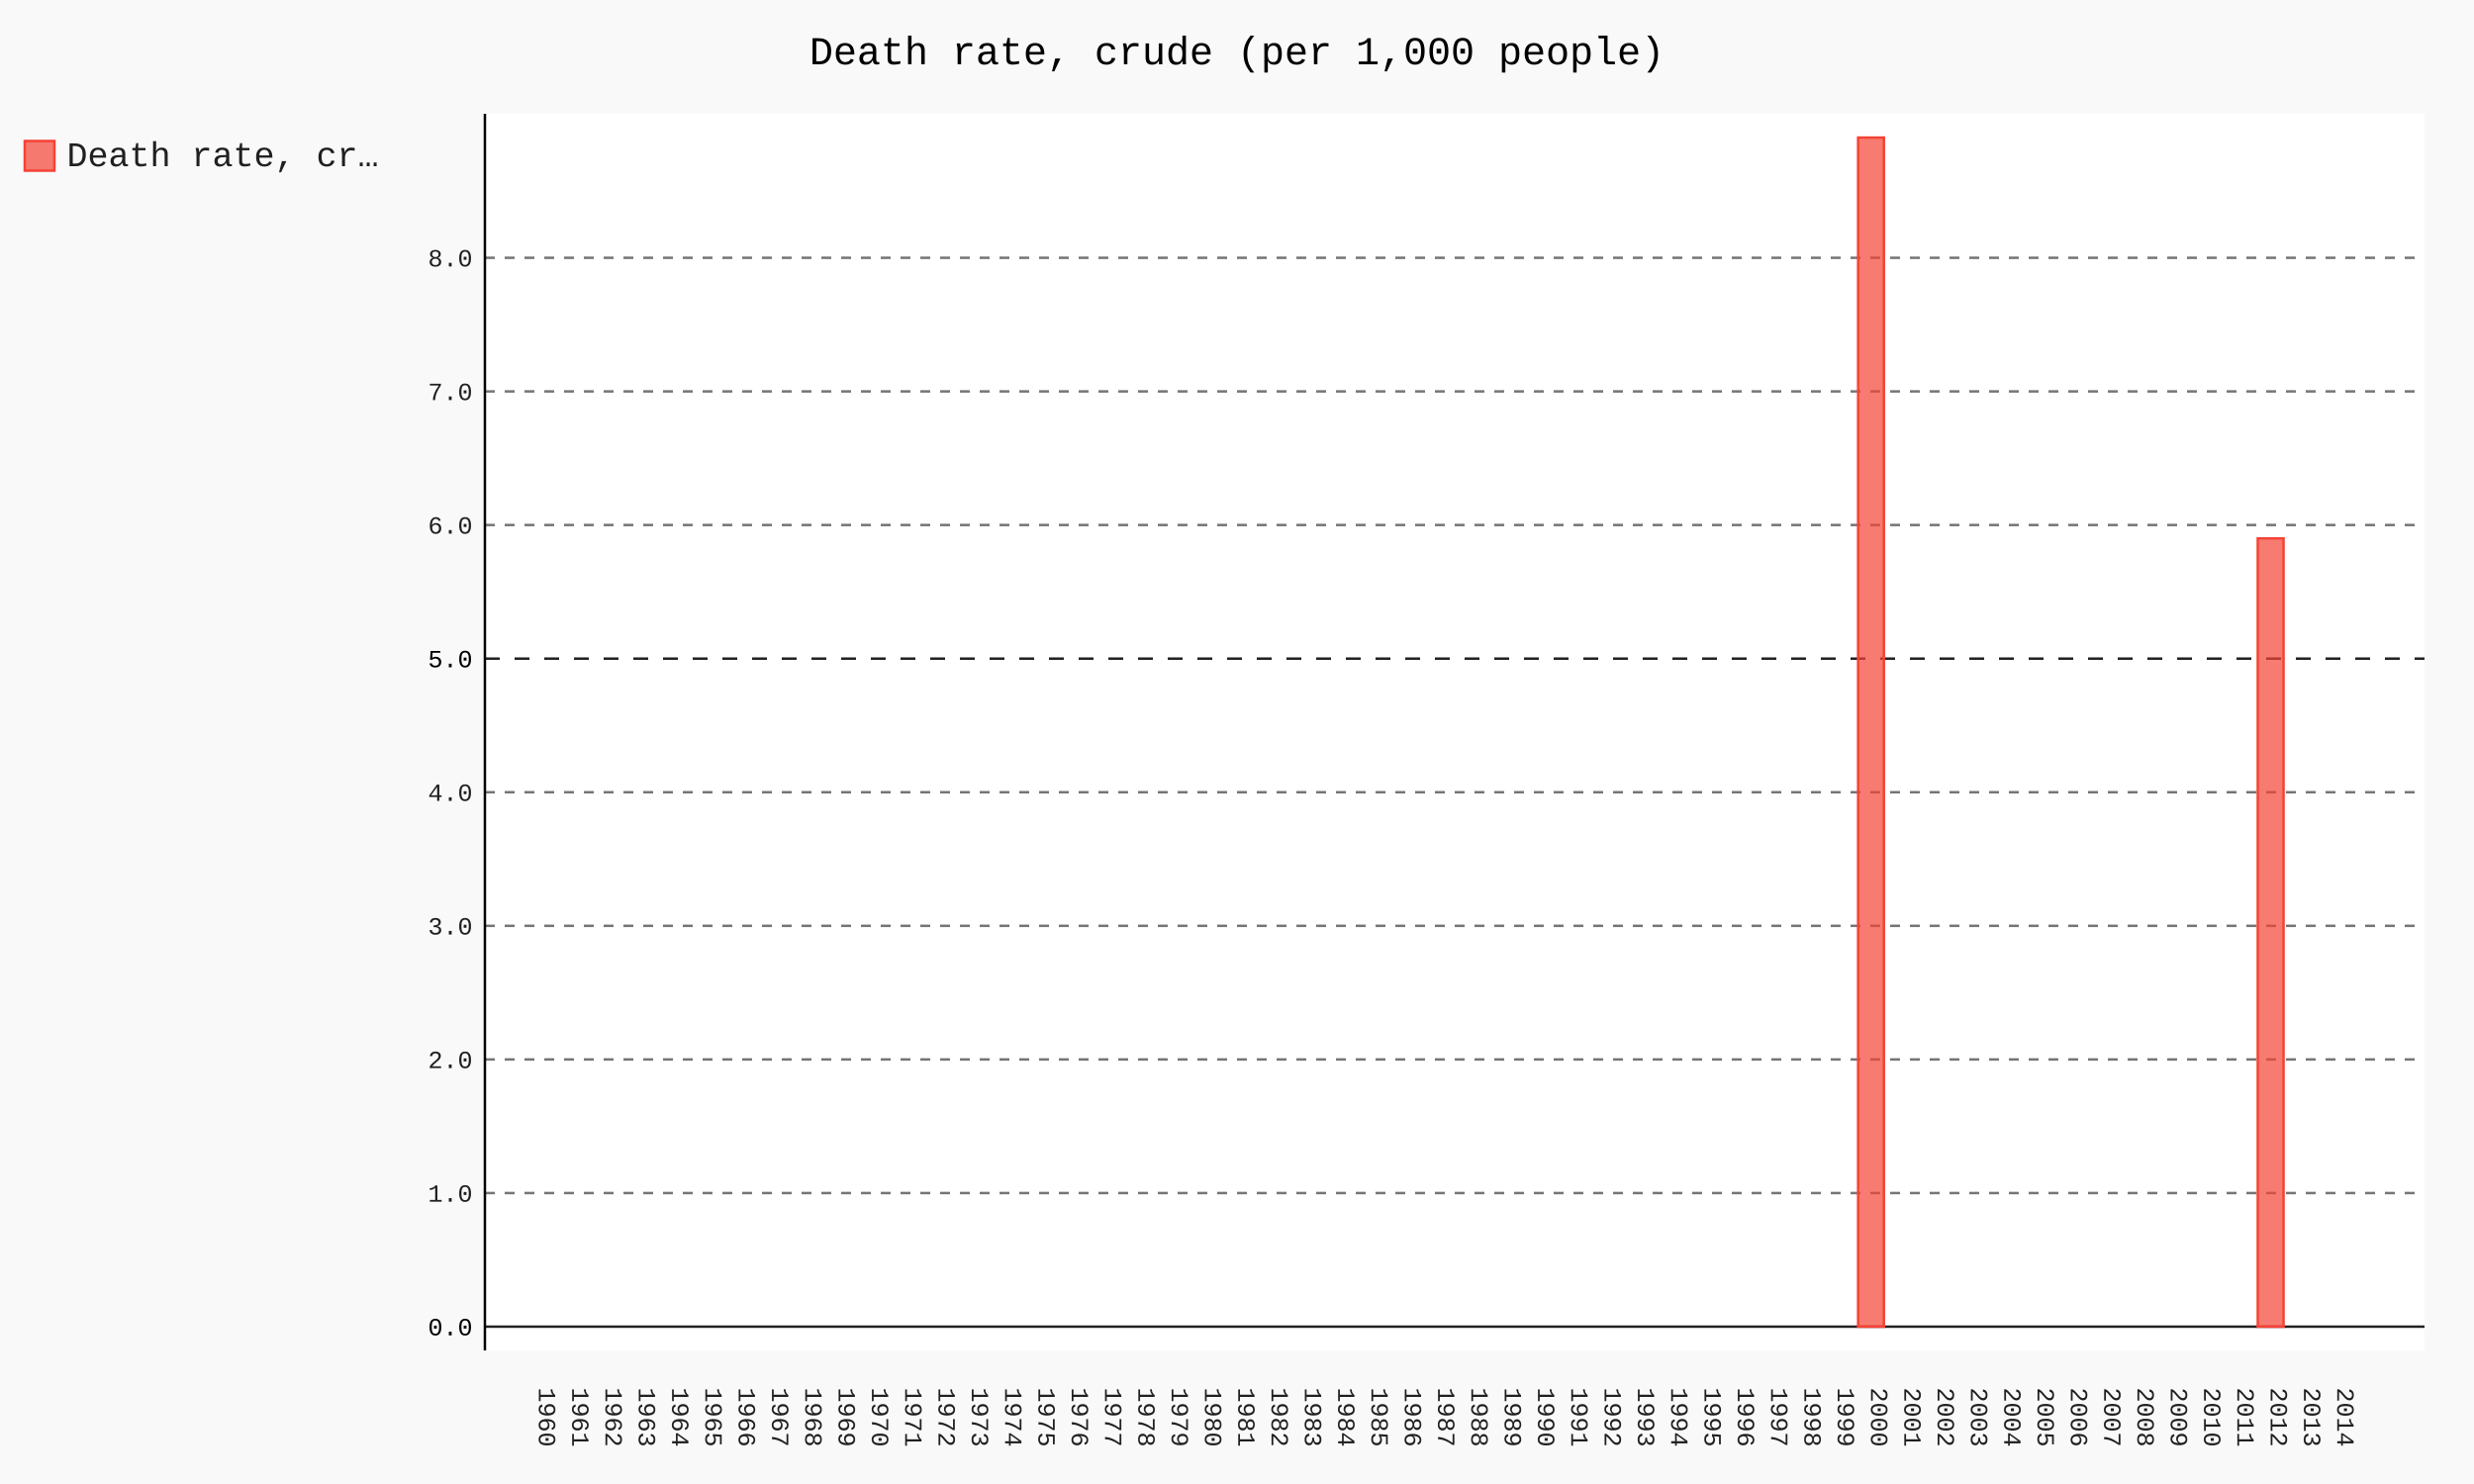
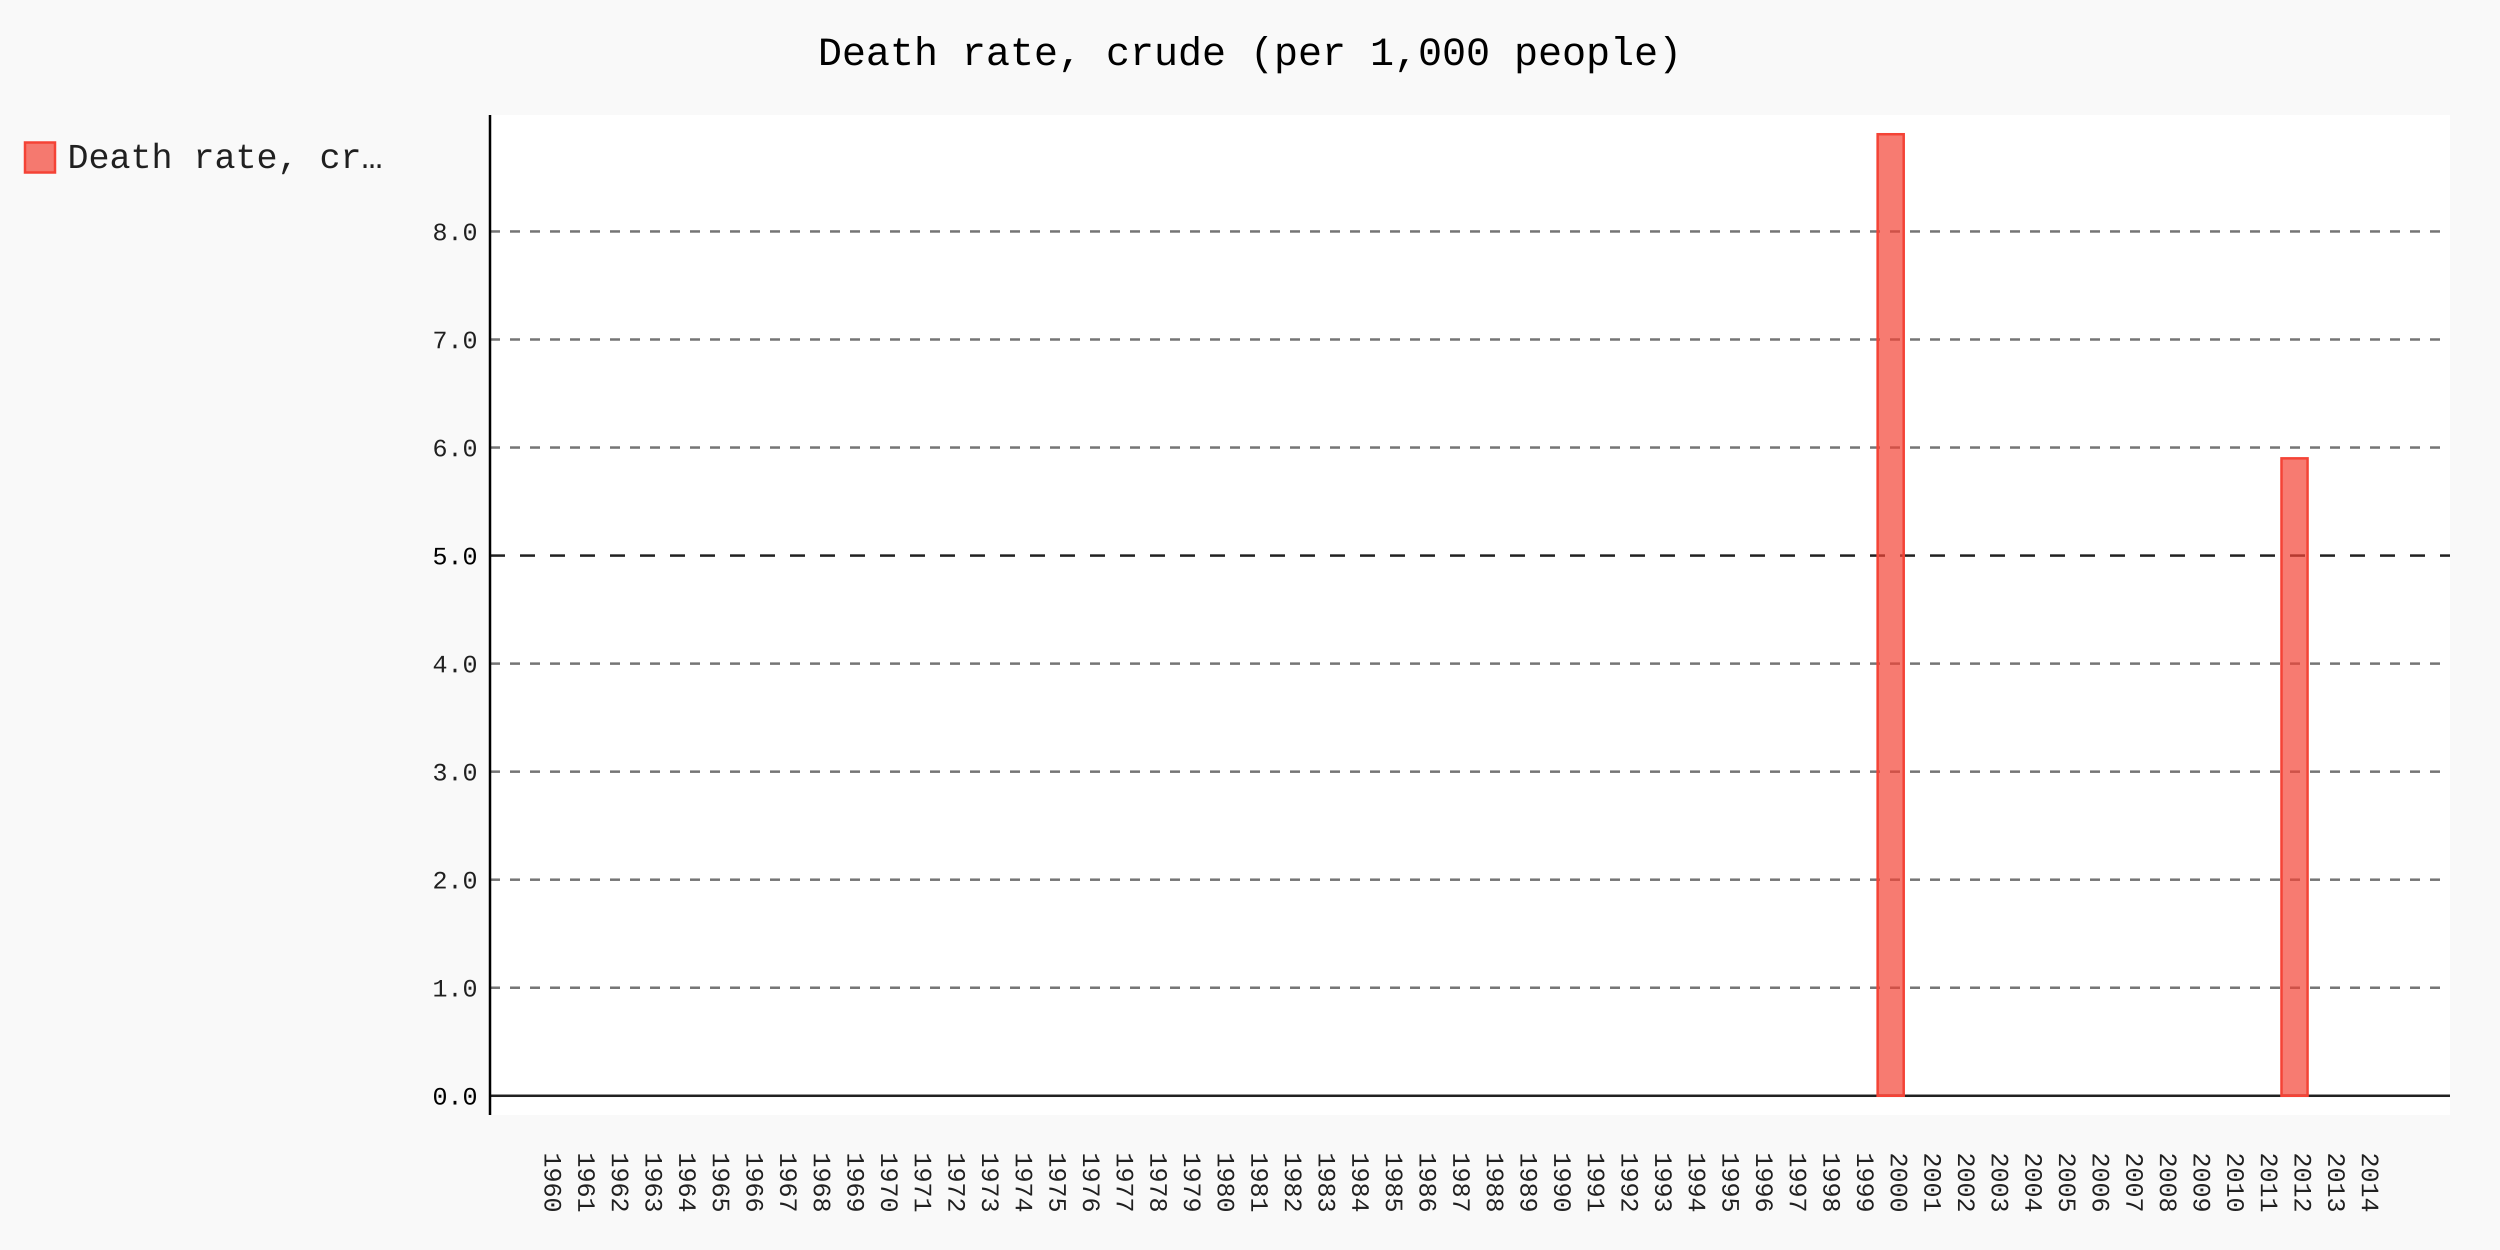
- <svg xmlns="http://www.w3.org/2000/svg" class="pygal-chart" id="chart-eab122cf-4780-40fb-a9b6-7bafdec02ed3" viewBox="0 0 1000 600">
+ <svg xmlns="http://www.w3.org/2000/svg" class="pygal-chart" id="chart-a48676d4-b581-434d-bf50-b2b5f1628203" viewBox="0 0 1000 500">
  <defs>
-     <style type="text/css">#chart-eab122cf-4780-40fb-a9b6-7bafdec02ed3{-webkit-user-select:none;-webkit-font-smoothing:antialiased;font-family:Consolas,"Liberation Mono",Menlo,Courier,monospace}#chart-eab122cf-4780-40fb-a9b6-7bafdec02ed3 .title{font-family:Consolas,"Liberation Mono",Menlo,Courier,monospace;font-size:16px}#chart-eab122cf-4780-40fb-a9b6-7bafdec02ed3 .legends .legend text{font-family:Consolas,"Liberation Mono",Menlo,Courier,monospace;font-size:14px}#chart-eab122cf-4780-40fb-a9b6-7bafdec02ed3 .axis text{font-family:Consolas,"Liberation Mono",Menlo,Courier,monospace;font-size:10px}#chart-eab122cf-4780-40fb-a9b6-7bafdec02ed3 .axis text.major{font-family:Consolas,"Liberation Mono",Menlo,Courier,monospace;font-size:10px}#chart-eab122cf-4780-40fb-a9b6-7bafdec02ed3 .text-overlay text.value{font-family:Consolas,"Liberation Mono",Menlo,Courier,monospace;font-size:16px}#chart-eab122cf-4780-40fb-a9b6-7bafdec02ed3 .text-overlay text.label{font-family:Consolas,"Liberation Mono",Menlo,Courier,monospace;font-size:10px}#chart-eab122cf-4780-40fb-a9b6-7bafdec02ed3 .tooltip{font-family:Consolas,"Liberation Mono",Menlo,Courier,monospace;font-size:14px}#chart-eab122cf-4780-40fb-a9b6-7bafdec02ed3 text.no_data{font-family:Consolas,"Liberation Mono",Menlo,Courier,monospace;font-size:64px}
- #chart-eab122cf-4780-40fb-a9b6-7bafdec02ed3{background-color:rgba(249,249,249,1)}#chart-eab122cf-4780-40fb-a9b6-7bafdec02ed3 path,#chart-eab122cf-4780-40fb-a9b6-7bafdec02ed3 line,#chart-eab122cf-4780-40fb-a9b6-7bafdec02ed3 rect,#chart-eab122cf-4780-40fb-a9b6-7bafdec02ed3 circle{-webkit-transition:150ms;-moz-transition:150ms;transition:150ms}#chart-eab122cf-4780-40fb-a9b6-7bafdec02ed3 .graph &gt; .background{fill:rgba(249,249,249,1)}#chart-eab122cf-4780-40fb-a9b6-7bafdec02ed3 .plot &gt; .background{fill:rgba(255,255,255,1)}#chart-eab122cf-4780-40fb-a9b6-7bafdec02ed3 .graph{fill:rgba(0,0,0,.87)}#chart-eab122cf-4780-40fb-a9b6-7bafdec02ed3 text.no_data{fill:rgba(0,0,0,1)}#chart-eab122cf-4780-40fb-a9b6-7bafdec02ed3 .title{fill:rgba(0,0,0,1)}#chart-eab122cf-4780-40fb-a9b6-7bafdec02ed3 .legends .legend text{fill:rgba(0,0,0,.87)}#chart-eab122cf-4780-40fb-a9b6-7bafdec02ed3 .legends .legend:hover text{fill:rgba(0,0,0,1)}#chart-eab122cf-4780-40fb-a9b6-7bafdec02ed3 .axis .line{stroke:rgba(0,0,0,1)}#chart-eab122cf-4780-40fb-a9b6-7bafdec02ed3 .axis .guide.line{stroke:rgba(0,0,0,.54)}#chart-eab122cf-4780-40fb-a9b6-7bafdec02ed3 .axis .major.line{stroke:rgba(0,0,0,.87)}#chart-eab122cf-4780-40fb-a9b6-7bafdec02ed3 .axis text.major{fill:rgba(0,0,0,1)}#chart-eab122cf-4780-40fb-a9b6-7bafdec02ed3 .axis.y .guides:hover .guide.line,#chart-eab122cf-4780-40fb-a9b6-7bafdec02ed3 .line-graph .axis.x .guides:hover .guide.line,#chart-eab122cf-4780-40fb-a9b6-7bafdec02ed3 .stackedline-graph .axis.x .guides:hover .guide.line,#chart-eab122cf-4780-40fb-a9b6-7bafdec02ed3 .xy-graph .axis.x .guides:hover .guide.line{stroke:rgba(0,0,0,1)}#chart-eab122cf-4780-40fb-a9b6-7bafdec02ed3 .axis .guides:hover text{fill:rgba(0,0,0,1)}#chart-eab122cf-4780-40fb-a9b6-7bafdec02ed3 .reactive{fill-opacity:.7}#chart-eab122cf-4780-40fb-a9b6-7bafdec02ed3 .reactive.active,#chart-eab122cf-4780-40fb-a9b6-7bafdec02ed3 .active .reactive{fill-opacity:.8;stroke-width:4}#chart-eab122cf-4780-40fb-a9b6-7bafdec02ed3 .series text{fill:rgba(0,0,0,1)}#chart-eab122cf-4780-40fb-a9b6-7bafdec02ed3 .tooltip rect{fill:rgba(255,255,255,1);stroke:rgba(0,0,0,1);-webkit-transition:opacity 150ms;-moz-transition:opacity 150ms;transition:opacity 150ms}#chart-eab122cf-4780-40fb-a9b6-7bafdec02ed3 .tooltip .label{fill:rgba(0,0,0,.87)}#chart-eab122cf-4780-40fb-a9b6-7bafdec02ed3 .tooltip .label{fill:rgba(0,0,0,.87)}#chart-eab122cf-4780-40fb-a9b6-7bafdec02ed3 .tooltip .legend{font-size:.8em;fill:rgba(0,0,0,.54)}#chart-eab122cf-4780-40fb-a9b6-7bafdec02ed3 .tooltip .x_label{font-size:.6em;fill:rgba(0,0,0,1)}#chart-eab122cf-4780-40fb-a9b6-7bafdec02ed3 .tooltip .xlink{font-size:.5em;text-decoration:underline}#chart-eab122cf-4780-40fb-a9b6-7bafdec02ed3 .tooltip .value{font-size:1.5em}#chart-eab122cf-4780-40fb-a9b6-7bafdec02ed3 .map-element{fill:rgba(255,255,255,1);stroke:rgba(0,0,0,.54) !important}#chart-eab122cf-4780-40fb-a9b6-7bafdec02ed3 .map-element .reactive{fill-opacity:inherit}#chart-eab122cf-4780-40fb-a9b6-7bafdec02ed3 .color-0,#chart-eab122cf-4780-40fb-a9b6-7bafdec02ed3 .color-0 a:visited{stroke:#F44336;fill:#F44336}#chart-eab122cf-4780-40fb-a9b6-7bafdec02ed3 .text-overlay .color-0 text{fill:black}
- #chart-eab122cf-4780-40fb-a9b6-7bafdec02ed3 text.no_data{text-anchor:middle}#chart-eab122cf-4780-40fb-a9b6-7bafdec02ed3 .guide.line{fill:none}#chart-eab122cf-4780-40fb-a9b6-7bafdec02ed3 .centered{text-anchor:middle}#chart-eab122cf-4780-40fb-a9b6-7bafdec02ed3 .title{text-anchor:middle}#chart-eab122cf-4780-40fb-a9b6-7bafdec02ed3 .legends .legend text{fill-opacity:1}#chart-eab122cf-4780-40fb-a9b6-7bafdec02ed3 .axis.x text{text-anchor:middle}#chart-eab122cf-4780-40fb-a9b6-7bafdec02ed3 .axis.x:not(.web) text[transform]{text-anchor:start}#chart-eab122cf-4780-40fb-a9b6-7bafdec02ed3 .axis.x:not(.web) text[transform].backwards{text-anchor:end}#chart-eab122cf-4780-40fb-a9b6-7bafdec02ed3 .axis.y text{text-anchor:end}#chart-eab122cf-4780-40fb-a9b6-7bafdec02ed3 .axis.y text[transform].backwards{text-anchor:start}#chart-eab122cf-4780-40fb-a9b6-7bafdec02ed3 .axis.y2 text{text-anchor:start}#chart-eab122cf-4780-40fb-a9b6-7bafdec02ed3 .axis.y2 text[transform].backwards{text-anchor:end}#chart-eab122cf-4780-40fb-a9b6-7bafdec02ed3 .axis .guide.line{stroke-dasharray:4,4}#chart-eab122cf-4780-40fb-a9b6-7bafdec02ed3 .axis .major.guide.line{stroke-dasharray:6,6}#chart-eab122cf-4780-40fb-a9b6-7bafdec02ed3 .horizontal .axis.y .guide.line,#chart-eab122cf-4780-40fb-a9b6-7bafdec02ed3 .horizontal .axis.y2 .guide.line,#chart-eab122cf-4780-40fb-a9b6-7bafdec02ed3 .vertical .axis.x .guide.line{opacity:0}#chart-eab122cf-4780-40fb-a9b6-7bafdec02ed3 .horizontal .axis.always_show .guide.line,#chart-eab122cf-4780-40fb-a9b6-7bafdec02ed3 .vertical .axis.always_show .guide.line{opacity:1 !important}#chart-eab122cf-4780-40fb-a9b6-7bafdec02ed3 .axis.y .guides:hover .guide.line,#chart-eab122cf-4780-40fb-a9b6-7bafdec02ed3 .axis.y2 .guides:hover .guide.line,#chart-eab122cf-4780-40fb-a9b6-7bafdec02ed3 .axis.x .guides:hover .guide.line{opacity:1}#chart-eab122cf-4780-40fb-a9b6-7bafdec02ed3 .axis .guides:hover text{opacity:1}#chart-eab122cf-4780-40fb-a9b6-7bafdec02ed3 .nofill{fill:none}#chart-eab122cf-4780-40fb-a9b6-7bafdec02ed3 .subtle-fill{fill-opacity:.2}#chart-eab122cf-4780-40fb-a9b6-7bafdec02ed3 .dot{stroke-width:1px;fill-opacity:1}#chart-eab122cf-4780-40fb-a9b6-7bafdec02ed3 .dot.active{stroke-width:5px}#chart-eab122cf-4780-40fb-a9b6-7bafdec02ed3 .dot.negative{fill:transparent}#chart-eab122cf-4780-40fb-a9b6-7bafdec02ed3 text,#chart-eab122cf-4780-40fb-a9b6-7bafdec02ed3 tspan{stroke:none !important}#chart-eab122cf-4780-40fb-a9b6-7bafdec02ed3 .series text.active{opacity:1}#chart-eab122cf-4780-40fb-a9b6-7bafdec02ed3 .tooltip rect{fill-opacity:.95;stroke-width:.5}#chart-eab122cf-4780-40fb-a9b6-7bafdec02ed3 .tooltip text{fill-opacity:1}#chart-eab122cf-4780-40fb-a9b6-7bafdec02ed3 .showable{visibility:hidden}#chart-eab122cf-4780-40fb-a9b6-7bafdec02ed3 .showable.shown{visibility:visible}</style>
+     <style type="text/css">#chart-a48676d4-b581-434d-bf50-b2b5f1628203{-webkit-user-select:none;-webkit-font-smoothing:antialiased;font-family:Consolas,"Liberation Mono",Menlo,Courier,monospace}#chart-a48676d4-b581-434d-bf50-b2b5f1628203 .title{font-family:Consolas,"Liberation Mono",Menlo,Courier,monospace;font-size:16px}#chart-a48676d4-b581-434d-bf50-b2b5f1628203 .legends .legend text{font-family:Consolas,"Liberation Mono",Menlo,Courier,monospace;font-size:14px}#chart-a48676d4-b581-434d-bf50-b2b5f1628203 .axis text{font-family:Consolas,"Liberation Mono",Menlo,Courier,monospace;font-size:10px}#chart-a48676d4-b581-434d-bf50-b2b5f1628203 .axis text.major{font-family:Consolas,"Liberation Mono",Menlo,Courier,monospace;font-size:10px}#chart-a48676d4-b581-434d-bf50-b2b5f1628203 .text-overlay text.value{font-family:Consolas,"Liberation Mono",Menlo,Courier,monospace;font-size:16px}#chart-a48676d4-b581-434d-bf50-b2b5f1628203 .text-overlay text.label{font-family:Consolas,"Liberation Mono",Menlo,Courier,monospace;font-size:10px}#chart-a48676d4-b581-434d-bf50-b2b5f1628203 .tooltip{font-family:Consolas,"Liberation Mono",Menlo,Courier,monospace;font-size:14px}#chart-a48676d4-b581-434d-bf50-b2b5f1628203 text.no_data{font-family:Consolas,"Liberation Mono",Menlo,Courier,monospace;font-size:64px}
+ #chart-a48676d4-b581-434d-bf50-b2b5f1628203{background-color:rgba(249,249,249,1)}#chart-a48676d4-b581-434d-bf50-b2b5f1628203 path,#chart-a48676d4-b581-434d-bf50-b2b5f1628203 line,#chart-a48676d4-b581-434d-bf50-b2b5f1628203 rect,#chart-a48676d4-b581-434d-bf50-b2b5f1628203 circle{-webkit-transition:150ms;-moz-transition:150ms;transition:150ms}#chart-a48676d4-b581-434d-bf50-b2b5f1628203 .graph &gt; .background{fill:rgba(249,249,249,1)}#chart-a48676d4-b581-434d-bf50-b2b5f1628203 .plot &gt; .background{fill:rgba(255,255,255,1)}#chart-a48676d4-b581-434d-bf50-b2b5f1628203 .graph{fill:rgba(0,0,0,.87)}#chart-a48676d4-b581-434d-bf50-b2b5f1628203 text.no_data{fill:rgba(0,0,0,1)}#chart-a48676d4-b581-434d-bf50-b2b5f1628203 .title{fill:rgba(0,0,0,1)}#chart-a48676d4-b581-434d-bf50-b2b5f1628203 .legends .legend text{fill:rgba(0,0,0,.87)}#chart-a48676d4-b581-434d-bf50-b2b5f1628203 .legends .legend:hover text{fill:rgba(0,0,0,1)}#chart-a48676d4-b581-434d-bf50-b2b5f1628203 .axis .line{stroke:rgba(0,0,0,1)}#chart-a48676d4-b581-434d-bf50-b2b5f1628203 .axis .guide.line{stroke:rgba(0,0,0,.54)}#chart-a48676d4-b581-434d-bf50-b2b5f1628203 .axis .major.line{stroke:rgba(0,0,0,.87)}#chart-a48676d4-b581-434d-bf50-b2b5f1628203 .axis text.major{fill:rgba(0,0,0,1)}#chart-a48676d4-b581-434d-bf50-b2b5f1628203 .axis.y .guides:hover .guide.line,#chart-a48676d4-b581-434d-bf50-b2b5f1628203 .line-graph .axis.x .guides:hover .guide.line,#chart-a48676d4-b581-434d-bf50-b2b5f1628203 .stackedline-graph .axis.x .guides:hover .guide.line,#chart-a48676d4-b581-434d-bf50-b2b5f1628203 .xy-graph .axis.x .guides:hover .guide.line{stroke:rgba(0,0,0,1)}#chart-a48676d4-b581-434d-bf50-b2b5f1628203 .axis .guides:hover text{fill:rgba(0,0,0,1)}#chart-a48676d4-b581-434d-bf50-b2b5f1628203 .reactive{fill-opacity:.7}#chart-a48676d4-b581-434d-bf50-b2b5f1628203 .reactive.active,#chart-a48676d4-b581-434d-bf50-b2b5f1628203 .active .reactive{fill-opacity:.8;stroke-width:4}#chart-a48676d4-b581-434d-bf50-b2b5f1628203 .series text{fill:rgba(0,0,0,1)}#chart-a48676d4-b581-434d-bf50-b2b5f1628203 .tooltip rect{fill:rgba(255,255,255,1);stroke:rgba(0,0,0,1);-webkit-transition:opacity 150ms;-moz-transition:opacity 150ms;transition:opacity 150ms}#chart-a48676d4-b581-434d-bf50-b2b5f1628203 .tooltip .label{fill:rgba(0,0,0,.87)}#chart-a48676d4-b581-434d-bf50-b2b5f1628203 .tooltip .label{fill:rgba(0,0,0,.87)}#chart-a48676d4-b581-434d-bf50-b2b5f1628203 .tooltip .legend{font-size:.8em;fill:rgba(0,0,0,.54)}#chart-a48676d4-b581-434d-bf50-b2b5f1628203 .tooltip .x_label{font-size:.6em;fill:rgba(0,0,0,1)}#chart-a48676d4-b581-434d-bf50-b2b5f1628203 .tooltip .xlink{font-size:.5em;text-decoration:underline}#chart-a48676d4-b581-434d-bf50-b2b5f1628203 .tooltip .value{font-size:1.5em}#chart-a48676d4-b581-434d-bf50-b2b5f1628203 .map-element{fill:rgba(255,255,255,1);stroke:rgba(0,0,0,.54) !important}#chart-a48676d4-b581-434d-bf50-b2b5f1628203 .map-element .reactive{fill-opacity:inherit}#chart-a48676d4-b581-434d-bf50-b2b5f1628203 .color-0,#chart-a48676d4-b581-434d-bf50-b2b5f1628203 .color-0 a:visited{stroke:#F44336;fill:#F44336}#chart-a48676d4-b581-434d-bf50-b2b5f1628203 .text-overlay .color-0 text{fill:black}
+ #chart-a48676d4-b581-434d-bf50-b2b5f1628203 text.no_data{text-anchor:middle}#chart-a48676d4-b581-434d-bf50-b2b5f1628203 .guide.line{fill:none}#chart-a48676d4-b581-434d-bf50-b2b5f1628203 .centered{text-anchor:middle}#chart-a48676d4-b581-434d-bf50-b2b5f1628203 .title{text-anchor:middle}#chart-a48676d4-b581-434d-bf50-b2b5f1628203 .legends .legend text{fill-opacity:1}#chart-a48676d4-b581-434d-bf50-b2b5f1628203 .axis.x text{text-anchor:middle}#chart-a48676d4-b581-434d-bf50-b2b5f1628203 .axis.x:not(.web) text[transform]{text-anchor:start}#chart-a48676d4-b581-434d-bf50-b2b5f1628203 .axis.x:not(.web) text[transform].backwards{text-anchor:end}#chart-a48676d4-b581-434d-bf50-b2b5f1628203 .axis.y text{text-anchor:end}#chart-a48676d4-b581-434d-bf50-b2b5f1628203 .axis.y text[transform].backwards{text-anchor:start}#chart-a48676d4-b581-434d-bf50-b2b5f1628203 .axis.y2 text{text-anchor:start}#chart-a48676d4-b581-434d-bf50-b2b5f1628203 .axis.y2 text[transform].backwards{text-anchor:end}#chart-a48676d4-b581-434d-bf50-b2b5f1628203 .axis .guide.line{stroke-dasharray:4,4}#chart-a48676d4-b581-434d-bf50-b2b5f1628203 .axis .major.guide.line{stroke-dasharray:6,6}#chart-a48676d4-b581-434d-bf50-b2b5f1628203 .horizontal .axis.y .guide.line,#chart-a48676d4-b581-434d-bf50-b2b5f1628203 .horizontal .axis.y2 .guide.line,#chart-a48676d4-b581-434d-bf50-b2b5f1628203 .vertical .axis.x .guide.line{opacity:0}#chart-a48676d4-b581-434d-bf50-b2b5f1628203 .horizontal .axis.always_show .guide.line,#chart-a48676d4-b581-434d-bf50-b2b5f1628203 .vertical .axis.always_show .guide.line{opacity:1 !important}#chart-a48676d4-b581-434d-bf50-b2b5f1628203 .axis.y .guides:hover .guide.line,#chart-a48676d4-b581-434d-bf50-b2b5f1628203 .axis.y2 .guides:hover .guide.line,#chart-a48676d4-b581-434d-bf50-b2b5f1628203 .axis.x .guides:hover .guide.line{opacity:1}#chart-a48676d4-b581-434d-bf50-b2b5f1628203 .axis .guides:hover text{opacity:1}#chart-a48676d4-b581-434d-bf50-b2b5f1628203 .nofill{fill:none}#chart-a48676d4-b581-434d-bf50-b2b5f1628203 .subtle-fill{fill-opacity:.2}#chart-a48676d4-b581-434d-bf50-b2b5f1628203 .dot{stroke-width:1px;fill-opacity:1}#chart-a48676d4-b581-434d-bf50-b2b5f1628203 .dot.active{stroke-width:5px}#chart-a48676d4-b581-434d-bf50-b2b5f1628203 .dot.negative{fill:transparent}#chart-a48676d4-b581-434d-bf50-b2b5f1628203 text,#chart-a48676d4-b581-434d-bf50-b2b5f1628203 tspan{stroke:none !important}#chart-a48676d4-b581-434d-bf50-b2b5f1628203 .series text.active{opacity:1}#chart-a48676d4-b581-434d-bf50-b2b5f1628203 .tooltip rect{fill-opacity:.95;stroke-width:.5}#chart-a48676d4-b581-434d-bf50-b2b5f1628203 .tooltip text{fill-opacity:1}#chart-a48676d4-b581-434d-bf50-b2b5f1628203 .showable{visibility:hidden}#chart-a48676d4-b581-434d-bf50-b2b5f1628203 .showable.shown{visibility:visible}</style>
  </defs>
  <g class="graph bar-graph vertical">
-     <rect class="background" height="600" width="1000" x="0" y="0" />
+     <rect class="background" height="500" width="1000" x="0" y="0" />
    <g class="plot" transform="translate(196, 46)">
-       <rect class="background" height="500.0" width="784.0" x="0" y="0" />
+       <rect class="background" height="400.0" width="784.0" x="0" y="0" />
      <g class="axis y">
        <g class="guides">
-           <path class="major line" d="M0 490.385 h784" />
-           <text class="major" x="-5" y="493.885">0.0</text>
-         </g>
-         <g class="guides">
-           <path class="guide line" d="M0 436.366 h784" />
-           <text class="" x="-5" y="439.866">1.0</text>
-         </g>
-         <g class="guides">
-           <path class="guide line" d="M0 382.347 h784" />
-           <text class="" x="-5" y="385.847">2.0</text>
-         </g>
-         <g class="guides">
-           <path class="guide line" d="M0 328.328 h784" />
-           <text class="" x="-5" y="331.828">3.0</text>
-         </g>
-         <g class="guides">
-           <path class="guide line" d="M0 274.309 h784" />
-           <text class="" x="-5" y="277.809">4.0</text>
-         </g>
-         <g class="guides">
-           <path class="major guide line" d="M0 220.29 h784" />
-           <text class="major" x="-5" y="223.79">5.0</text>
-         </g>
-         <g class="guides">
-           <path class="guide line" d="M0 166.271 h784" />
-           <text class="" x="-5" y="169.771">6.0</text>
-         </g>
-         <g class="guides">
-           <path class="guide line" d="M0 112.252 h784" />
-           <text class="" x="-5" y="115.752">7.0</text>
-         </g>
-         <g class="guides">
-           <path class="guide line" d="M0 58.232 h784" />
-           <text class="" x="-5" y="61.732">8.0</text>
+           <path class="major line" d="M0 392.308 h784" />
+           <text class="major" x="-5" y="395.808">0.0</text>
+         </g>
+         <g class="guides">
+           <path class="guide line" d="M0 349.092 h784" />
+           <text class="" x="-5" y="352.592">1.0</text>
+         </g>
+         <g class="guides">
+           <path class="guide line" d="M0 305.877 h784" />
+           <text class="" x="-5" y="309.377">2.0</text>
+         </g>
+         <g class="guides">
+           <path class="guide line" d="M0 262.662 h784" />
+           <text class="" x="-5" y="266.162">3.0</text>
+         </g>
+         <g class="guides">
+           <path class="guide line" d="M0 219.447 h784" />
+           <text class="" x="-5" y="222.947">4.0</text>
+         </g>
+         <g class="guides">
+           <path class="major guide line" d="M0 176.232 h784" />
+           <text class="major" x="-5" y="179.732">5.0</text>
+         </g>
+         <g class="guides">
+           <path class="guide line" d="M0 133.016 h784" />
+           <text class="" x="-5" y="136.516">6.0</text>
+         </g>
+         <g class="guides">
+           <path class="guide line" d="M0 89.801 h784" />
+           <text class="" x="-5" y="93.301">7.0</text>
+         </g>
+         <g class="guides">
+           <path class="guide line" d="M0 46.586 h784" />
+           <text class="" x="-5" y="50.086">8.0</text>
        </g>
      </g>
      <g class="axis x">
-         <path class="line" d="M0 0 v500" />
-         <g class="guides">
-           <path class="guide line" d="M21.808 0 v500" />
-           <text class="" transform="rotate(90 21.80769 515)" x="21.808" y="515.0">1960</text>
-         </g>
-         <g class="guides">
-           <path class="guide line" d="M35.269 0 v500" />
-           <text class="" transform="rotate(90 35.26923 515)" x="35.269" y="515.0">1961</text>
-         </g>
-         <g class="guides">
-           <path class="guide line" d="M48.731 0 v500" />
-           <text class="" transform="rotate(90 48.73077 515)" x="48.731" y="515.0">1962</text>
-         </g>
-         <g class="guides">
-           <path class="guide line" d="M62.192 0 v500" />
-           <text class="" transform="rotate(90 62.19231 515)" x="62.192" y="515.0">1963</text>
-         </g>
-         <g class="guides">
-           <path class="guide line" d="M75.654 0 v500" />
-           <text class="" transform="rotate(90 75.65385 515)" x="75.654" y="515.0">1964</text>
-         </g>
-         <g class="guides">
-           <path class="guide line" d="M89.115 0 v500" />
-           <text class="" transform="rotate(90 89.11539 515)" x="89.115" y="515.0">1965</text>
-         </g>
-         <g class="guides">
-           <path class="guide line" d="M102.577 0 v500" />
-           <text class="" transform="rotate(90 102.5769 515)" x="102.577" y="515.0">1966</text>
-         </g>
-         <g class="guides">
-           <path class="guide line" d="M116.038 0 v500" />
-           <text class="" transform="rotate(90 116.0385 515)" x="116.038" y="515.0">1967</text>
-         </g>
-         <g class="guides">
-           <path class="guide line" d="M129.5 0 v500" />
-           <text class="" transform="rotate(90 129.5 515)" x="129.5" y="515.0">1968</text>
-         </g>
-         <g class="guides">
-           <path class="guide line" d="M142.962 0 v500" />
-           <text class="" transform="rotate(90 142.9615 515)" x="142.962" y="515.0">1969</text>
-         </g>
-         <g class="guides">
-           <path class="guide line" d="M156.423 0 v500" />
-           <text class="" transform="rotate(90 156.4231 515)" x="156.423" y="515.0">1970</text>
-         </g>
-         <g class="guides">
-           <path class="guide line" d="M169.885 0 v500" />
-           <text class="" transform="rotate(90 169.8846 515)" x="169.885" y="515.0">1971</text>
-         </g>
-         <g class="guides">
-           <path class="guide line" d="M183.346 0 v500" />
-           <text class="" transform="rotate(90 183.3462 515)" x="183.346" y="515.0">1972</text>
-         </g>
-         <g class="guides">
-           <path class="guide line" d="M196.808 0 v500" />
-           <text class="" transform="rotate(90 196.8077 515)" x="196.808" y="515.0">1973</text>
-         </g>
-         <g class="guides">
-           <path class="guide line" d="M210.269 0 v500" />
-           <text class="" transform="rotate(90 210.2692 515)" x="210.269" y="515.0">1974</text>
-         </g>
-         <g class="guides">
-           <path class="guide line" d="M223.731 0 v500" />
-           <text class="" transform="rotate(90 223.7308 515)" x="223.731" y="515.0">1975</text>
-         </g>
-         <g class="guides">
-           <path class="guide line" d="M237.192 0 v500" />
-           <text class="" transform="rotate(90 237.1923 515)" x="237.192" y="515.0">1976</text>
-         </g>
-         <g class="guides">
-           <path class="guide line" d="M250.654 0 v500" />
-           <text class="" transform="rotate(90 250.6538 515)" x="250.654" y="515.0">1977</text>
-         </g>
-         <g class="guides">
-           <path class="guide line" d="M264.115 0 v500" />
-           <text class="" transform="rotate(90 264.1154 515)" x="264.115" y="515.0">1978</text>
-         </g>
-         <g class="guides">
-           <path class="guide line" d="M277.577 0 v500" />
-           <text class="" transform="rotate(90 277.5769 515)" x="277.577" y="515.0">1979</text>
-         </g>
-         <g class="guides">
-           <path class="guide line" d="M291.038 0 v500" />
-           <text class="" transform="rotate(90 291.0385 515)" x="291.038" y="515.0">1980</text>
-         </g>
-         <g class="guides">
-           <path class="guide line" d="M304.5 0 v500" />
-           <text class="" transform="rotate(90 304.5 515)" x="304.5" y="515.0">1981</text>
-         </g>
-         <g class="guides">
-           <path class="guide line" d="M317.962 0 v500" />
-           <text class="" transform="rotate(90 317.9615 515)" x="317.962" y="515.0">1982</text>
-         </g>
-         <g class="guides">
-           <path class="guide line" d="M331.423 0 v500" />
-           <text class="" transform="rotate(90 331.4231 515)" x="331.423" y="515.0">1983</text>
-         </g>
-         <g class="guides">
-           <path class="guide line" d="M344.885 0 v500" />
-           <text class="" transform="rotate(90 344.8846 515)" x="344.885" y="515.0">1984</text>
-         </g>
-         <g class="guides">
-           <path class="guide line" d="M358.346 0 v500" />
-           <text class="" transform="rotate(90 358.3462 515)" x="358.346" y="515.0">1985</text>
-         </g>
-         <g class="guides">
-           <path class="guide line" d="M371.808 0 v500" />
-           <text class="" transform="rotate(90 371.8077 515)" x="371.808" y="515.0">1986</text>
-         </g>
-         <g class="guides">
-           <path class="guide line" d="M385.269 0 v500" />
-           <text class="" transform="rotate(90 385.2692 515)" x="385.269" y="515.0">1987</text>
-         </g>
-         <g class="guides">
-           <path class="guide line" d="M398.731 0 v500" />
-           <text class="" transform="rotate(90 398.7308 515)" x="398.731" y="515.0">1988</text>
-         </g>
-         <g class="guides">
-           <path class="guide line" d="M412.192 0 v500" />
-           <text class="" transform="rotate(90 412.1923 515)" x="412.192" y="515.0">1989</text>
-         </g>
-         <g class="guides">
-           <path class="guide line" d="M425.654 0 v500" />
-           <text class="" transform="rotate(90 425.6538 515)" x="425.654" y="515.0">1990</text>
-         </g>
-         <g class="guides">
-           <path class="guide line" d="M439.115 0 v500" />
-           <text class="" transform="rotate(90 439.1154 515)" x="439.115" y="515.0">1991</text>
-         </g>
-         <g class="guides">
-           <path class="guide line" d="M452.577 0 v500" />
-           <text class="" transform="rotate(90 452.5769 515)" x="452.577" y="515.0">1992</text>
-         </g>
-         <g class="guides">
-           <path class="guide line" d="M466.038 0 v500" />
-           <text class="" transform="rotate(90 466.0385 515)" x="466.038" y="515.0">1993</text>
-         </g>
-         <g class="guides">
-           <path class="guide line" d="M479.5 0 v500" />
-           <text class="" transform="rotate(90 479.5 515)" x="479.5" y="515.0">1994</text>
-         </g>
-         <g class="guides">
-           <path class="guide line" d="M492.962 0 v500" />
-           <text class="" transform="rotate(90 492.9615 515)" x="492.962" y="515.0">1995</text>
-         </g>
-         <g class="guides">
-           <path class="guide line" d="M506.423 0 v500" />
-           <text class="" transform="rotate(90 506.4231 515)" x="506.423" y="515.0">1996</text>
-         </g>
-         <g class="guides">
-           <path class="guide line" d="M519.885 0 v500" />
-           <text class="" transform="rotate(90 519.8846 515)" x="519.885" y="515.0">1997</text>
-         </g>
-         <g class="guides">
-           <path class="guide line" d="M533.346 0 v500" />
-           <text class="" transform="rotate(90 533.3462 515)" x="533.346" y="515.0">1998</text>
-         </g>
-         <g class="guides">
-           <path class="guide line" d="M546.808 0 v500" />
-           <text class="" transform="rotate(90 546.8077 515)" x="546.808" y="515.0">1999</text>
-         </g>
-         <g class="guides">
-           <path class="guide line" d="M560.269 0 v500" />
-           <text class="" transform="rotate(90 560.2692 515)" x="560.269" y="515.0">2000</text>
-         </g>
-         <g class="guides">
-           <path class="guide line" d="M573.731 0 v500" />
-           <text class="" transform="rotate(90 573.7308 515)" x="573.731" y="515.0">2001</text>
-         </g>
-         <g class="guides">
-           <path class="guide line" d="M587.192 0 v500" />
-           <text class="" transform="rotate(90 587.1923 515)" x="587.192" y="515.0">2002</text>
-         </g>
-         <g class="guides">
-           <path class="guide line" d="M600.654 0 v500" />
-           <text class="" transform="rotate(90 600.6538 515)" x="600.654" y="515.0">2003</text>
-         </g>
-         <g class="guides">
-           <path class="guide line" d="M614.115 0 v500" />
-           <text class="" transform="rotate(90 614.1154 515)" x="614.115" y="515.0">2004</text>
-         </g>
-         <g class="guides">
-           <path class="guide line" d="M627.577 0 v500" />
-           <text class="" transform="rotate(90 627.5769 515)" x="627.577" y="515.0">2005</text>
-         </g>
-         <g class="guides">
-           <path class="guide line" d="M641.038 0 v500" />
-           <text class="" transform="rotate(90 641.0385 515)" x="641.038" y="515.0">2006</text>
-         </g>
-         <g class="guides">
-           <path class="guide line" d="M654.5 0 v500" />
-           <text class="" transform="rotate(90 654.5 515)" x="654.5" y="515.0">2007</text>
-         </g>
-         <g class="guides">
-           <path class="guide line" d="M667.962 0 v500" />
-           <text class="" transform="rotate(90 667.9615 515)" x="667.962" y="515.0">2008</text>
-         </g>
-         <g class="guides">
-           <path class="guide line" d="M681.423 0 v500" />
-           <text class="" transform="rotate(90 681.4231 515)" x="681.423" y="515.0">2009</text>
-         </g>
-         <g class="guides">
-           <path class="guide line" d="M694.885 0 v500" />
-           <text class="" transform="rotate(90 694.8846 515)" x="694.885" y="515.0">2010</text>
-         </g>
-         <g class="guides">
-           <path class="guide line" d="M708.346 0 v500" />
-           <text class="" transform="rotate(90 708.3462 515)" x="708.346" y="515.0">2011</text>
-         </g>
-         <g class="guides">
-           <path class="guide line" d="M721.808 0 v500" />
-           <text class="" transform="rotate(90 721.8077 515)" x="721.808" y="515.0">2012</text>
-         </g>
-         <g class="guides">
-           <path class="guide line" d="M735.269 0 v500" />
-           <text class="" transform="rotate(90 735.2692 515)" x="735.269" y="515.0">2013</text>
-         </g>
-         <g class="guides">
-           <path class="guide line" d="M748.731 0 v500" />
-           <text class="" transform="rotate(90 748.7308 515)" x="748.731" y="515.0">2014</text>
+         <path class="line" d="M0 0 v400" />
+         <g class="guides">
+           <path class="guide line" d="M21.808 0 v400" />
+           <text class="" transform="rotate(90 21.80769 415)" x="21.808" y="415.0">1960</text>
+         </g>
+         <g class="guides">
+           <path class="guide line" d="M35.269 0 v400" />
+           <text class="" transform="rotate(90 35.26923 415)" x="35.269" y="415.0">1961</text>
+         </g>
+         <g class="guides">
+           <path class="guide line" d="M48.731 0 v400" />
+           <text class="" transform="rotate(90 48.73077 415)" x="48.731" y="415.0">1962</text>
+         </g>
+         <g class="guides">
+           <path class="guide line" d="M62.192 0 v400" />
+           <text class="" transform="rotate(90 62.19231 415)" x="62.192" y="415.0">1963</text>
+         </g>
+         <g class="guides">
+           <path class="guide line" d="M75.654 0 v400" />
+           <text class="" transform="rotate(90 75.65385 415)" x="75.654" y="415.0">1964</text>
+         </g>
+         <g class="guides">
+           <path class="guide line" d="M89.115 0 v400" />
+           <text class="" transform="rotate(90 89.11539 415)" x="89.115" y="415.0">1965</text>
+         </g>
+         <g class="guides">
+           <path class="guide line" d="M102.577 0 v400" />
+           <text class="" transform="rotate(90 102.5769 415)" x="102.577" y="415.0">1966</text>
+         </g>
+         <g class="guides">
+           <path class="guide line" d="M116.038 0 v400" />
+           <text class="" transform="rotate(90 116.0385 415)" x="116.038" y="415.0">1967</text>
+         </g>
+         <g class="guides">
+           <path class="guide line" d="M129.5 0 v400" />
+           <text class="" transform="rotate(90 129.5 415)" x="129.5" y="415.0">1968</text>
+         </g>
+         <g class="guides">
+           <path class="guide line" d="M142.962 0 v400" />
+           <text class="" transform="rotate(90 142.9615 415)" x="142.962" y="415.0">1969</text>
+         </g>
+         <g class="guides">
+           <path class="guide line" d="M156.423 0 v400" />
+           <text class="" transform="rotate(90 156.4231 415)" x="156.423" y="415.0">1970</text>
+         </g>
+         <g class="guides">
+           <path class="guide line" d="M169.885 0 v400" />
+           <text class="" transform="rotate(90 169.8846 415)" x="169.885" y="415.0">1971</text>
+         </g>
+         <g class="guides">
+           <path class="guide line" d="M183.346 0 v400" />
+           <text class="" transform="rotate(90 183.3462 415)" x="183.346" y="415.0">1972</text>
+         </g>
+         <g class="guides">
+           <path class="guide line" d="M196.808 0 v400" />
+           <text class="" transform="rotate(90 196.8077 415)" x="196.808" y="415.0">1973</text>
+         </g>
+         <g class="guides">
+           <path class="guide line" d="M210.269 0 v400" />
+           <text class="" transform="rotate(90 210.2692 415)" x="210.269" y="415.0">1974</text>
+         </g>
+         <g class="guides">
+           <path class="guide line" d="M223.731 0 v400" />
+           <text class="" transform="rotate(90 223.7308 415)" x="223.731" y="415.0">1975</text>
+         </g>
+         <g class="guides">
+           <path class="guide line" d="M237.192 0 v400" />
+           <text class="" transform="rotate(90 237.1923 415)" x="237.192" y="415.0">1976</text>
+         </g>
+         <g class="guides">
+           <path class="guide line" d="M250.654 0 v400" />
+           <text class="" transform="rotate(90 250.6538 415)" x="250.654" y="415.0">1977</text>
+         </g>
+         <g class="guides">
+           <path class="guide line" d="M264.115 0 v400" />
+           <text class="" transform="rotate(90 264.1154 415)" x="264.115" y="415.0">1978</text>
+         </g>
+         <g class="guides">
+           <path class="guide line" d="M277.577 0 v400" />
+           <text class="" transform="rotate(90 277.5769 415)" x="277.577" y="415.0">1979</text>
+         </g>
+         <g class="guides">
+           <path class="guide line" d="M291.038 0 v400" />
+           <text class="" transform="rotate(90 291.0385 415)" x="291.038" y="415.0">1980</text>
+         </g>
+         <g class="guides">
+           <path class="guide line" d="M304.5 0 v400" />
+           <text class="" transform="rotate(90 304.5 415)" x="304.5" y="415.0">1981</text>
+         </g>
+         <g class="guides">
+           <path class="guide line" d="M317.962 0 v400" />
+           <text class="" transform="rotate(90 317.9615 415)" x="317.962" y="415.0">1982</text>
+         </g>
+         <g class="guides">
+           <path class="guide line" d="M331.423 0 v400" />
+           <text class="" transform="rotate(90 331.4231 415)" x="331.423" y="415.0">1983</text>
+         </g>
+         <g class="guides">
+           <path class="guide line" d="M344.885 0 v400" />
+           <text class="" transform="rotate(90 344.8846 415)" x="344.885" y="415.0">1984</text>
+         </g>
+         <g class="guides">
+           <path class="guide line" d="M358.346 0 v400" />
+           <text class="" transform="rotate(90 358.3462 415)" x="358.346" y="415.0">1985</text>
+         </g>
+         <g class="guides">
+           <path class="guide line" d="M371.808 0 v400" />
+           <text class="" transform="rotate(90 371.8077 415)" x="371.808" y="415.0">1986</text>
+         </g>
+         <g class="guides">
+           <path class="guide line" d="M385.269 0 v400" />
+           <text class="" transform="rotate(90 385.2692 415)" x="385.269" y="415.0">1987</text>
+         </g>
+         <g class="guides">
+           <path class="guide line" d="M398.731 0 v400" />
+           <text class="" transform="rotate(90 398.7308 415)" x="398.731" y="415.0">1988</text>
+         </g>
+         <g class="guides">
+           <path class="guide line" d="M412.192 0 v400" />
+           <text class="" transform="rotate(90 412.1923 415)" x="412.192" y="415.0">1989</text>
+         </g>
+         <g class="guides">
+           <path class="guide line" d="M425.654 0 v400" />
+           <text class="" transform="rotate(90 425.6538 415)" x="425.654" y="415.0">1990</text>
+         </g>
+         <g class="guides">
+           <path class="guide line" d="M439.115 0 v400" />
+           <text class="" transform="rotate(90 439.1154 415)" x="439.115" y="415.0">1991</text>
+         </g>
+         <g class="guides">
+           <path class="guide line" d="M452.577 0 v400" />
+           <text class="" transform="rotate(90 452.5769 415)" x="452.577" y="415.0">1992</text>
+         </g>
+         <g class="guides">
+           <path class="guide line" d="M466.038 0 v400" />
+           <text class="" transform="rotate(90 466.0385 415)" x="466.038" y="415.0">1993</text>
+         </g>
+         <g class="guides">
+           <path class="guide line" d="M479.5 0 v400" />
+           <text class="" transform="rotate(90 479.5 415)" x="479.5" y="415.0">1994</text>
+         </g>
+         <g class="guides">
+           <path class="guide line" d="M492.962 0 v400" />
+           <text class="" transform="rotate(90 492.9615 415)" x="492.962" y="415.0">1995</text>
+         </g>
+         <g class="guides">
+           <path class="guide line" d="M506.423 0 v400" />
+           <text class="" transform="rotate(90 506.4231 415)" x="506.423" y="415.0">1996</text>
+         </g>
+         <g class="guides">
+           <path class="guide line" d="M519.885 0 v400" />
+           <text class="" transform="rotate(90 519.8846 415)" x="519.885" y="415.0">1997</text>
+         </g>
+         <g class="guides">
+           <path class="guide line" d="M533.346 0 v400" />
+           <text class="" transform="rotate(90 533.3462 415)" x="533.346" y="415.0">1998</text>
+         </g>
+         <g class="guides">
+           <path class="guide line" d="M546.808 0 v400" />
+           <text class="" transform="rotate(90 546.8077 415)" x="546.808" y="415.0">1999</text>
+         </g>
+         <g class="guides">
+           <path class="guide line" d="M560.269 0 v400" />
+           <text class="" transform="rotate(90 560.2692 415)" x="560.269" y="415.0">2000</text>
+         </g>
+         <g class="guides">
+           <path class="guide line" d="M573.731 0 v400" />
+           <text class="" transform="rotate(90 573.7308 415)" x="573.731" y="415.0">2001</text>
+         </g>
+         <g class="guides">
+           <path class="guide line" d="M587.192 0 v400" />
+           <text class="" transform="rotate(90 587.1923 415)" x="587.192" y="415.0">2002</text>
+         </g>
+         <g class="guides">
+           <path class="guide line" d="M600.654 0 v400" />
+           <text class="" transform="rotate(90 600.6538 415)" x="600.654" y="415.0">2003</text>
+         </g>
+         <g class="guides">
+           <path class="guide line" d="M614.115 0 v400" />
+           <text class="" transform="rotate(90 614.1154 415)" x="614.115" y="415.0">2004</text>
+         </g>
+         <g class="guides">
+           <path class="guide line" d="M627.577 0 v400" />
+           <text class="" transform="rotate(90 627.5769 415)" x="627.577" y="415.0">2005</text>
+         </g>
+         <g class="guides">
+           <path class="guide line" d="M641.038 0 v400" />
+           <text class="" transform="rotate(90 641.0385 415)" x="641.038" y="415.0">2006</text>
+         </g>
+         <g class="guides">
+           <path class="guide line" d="M654.5 0 v400" />
+           <text class="" transform="rotate(90 654.5 415)" x="654.5" y="415.0">2007</text>
+         </g>
+         <g class="guides">
+           <path class="guide line" d="M667.962 0 v400" />
+           <text class="" transform="rotate(90 667.9615 415)" x="667.962" y="415.0">2008</text>
+         </g>
+         <g class="guides">
+           <path class="guide line" d="M681.423 0 v400" />
+           <text class="" transform="rotate(90 681.4231 415)" x="681.423" y="415.0">2009</text>
+         </g>
+         <g class="guides">
+           <path class="guide line" d="M694.885 0 v400" />
+           <text class="" transform="rotate(90 694.8846 415)" x="694.885" y="415.0">2010</text>
+         </g>
+         <g class="guides">
+           <path class="guide line" d="M708.346 0 v400" />
+           <text class="" transform="rotate(90 708.3462 415)" x="708.346" y="415.0">2011</text>
+         </g>
+         <g class="guides">
+           <path class="guide line" d="M721.808 0 v400" />
+           <text class="" transform="rotate(90 721.8077 415)" x="721.808" y="415.0">2012</text>
+         </g>
+         <g class="guides">
+           <path class="guide line" d="M735.269 0 v400" />
+           <text class="" transform="rotate(90 735.2692 415)" x="735.269" y="415.0">2013</text>
+         </g>
+         <g class="guides">
+           <path class="guide line" d="M748.731 0 v400" />
+           <text class="" transform="rotate(90 748.7308 415)" x="748.731" y="415.0">2014</text>
        </g>
      </g>
      <g class="series serie-0 color-0">
        <g class="bars">
          <g class="bar">
-             <rect class="rect reactive tooltip-trigger" height="480.769" rx="0" ry="0" width="10.425" x="555.057" y="9.615" />
+             <rect class="rect reactive tooltip-trigger" height="384.615" rx="0" ry="0" width="10.425" x="555.057" y="7.692" />
          </g>
          <g class="bar">
-             <rect class="rect reactive tooltip-trigger" height="318.712" rx="0" ry="0" width="10.425" x="716.595" y="171.672" />
+             <rect class="rect reactive tooltip-trigger" height="254.97" rx="0" ry="0" width="10.425" x="716.595" y="137.338" />
          </g>
        </g>
      </g>
    </g>
    <g class="titles">
      <text class="title plot_title" x="500.0" y="26">Death rate, crude (per 1,000 people)</text>
    </g>
    <g class="plot overlay" transform="translate(196, 46)">
      <g class="series serie-0 color-0" />
    </g>
    <g class="plot text-overlay" transform="translate(196, 46)">
      <g class="series serie-0 color-0" />
    </g>
    <g class="plot tooltip-overlay" transform="translate(196, 46)">
      <g class="tooltip" style="opacity: 0" transform="translate(0 0)">
        <rect class="tooltip-box" height="0" rx="0" ry="0" width="0" />
        <g class="text" />
      </g>
    </g>
    <g class="legends" transform="translate(10, 56)">
      <g class="legend reactive activate-serie" id="activate-serie-0">
        <rect class="color-0 reactive" height="12" width="12" x="0.0" y="1.0" />
        <text x="17.0" y="11.2">Death rate, cr…</text>
      </g>
    </g>
    <g class="legends" transform="translate(990, 56)" />
  </g>
</svg>
